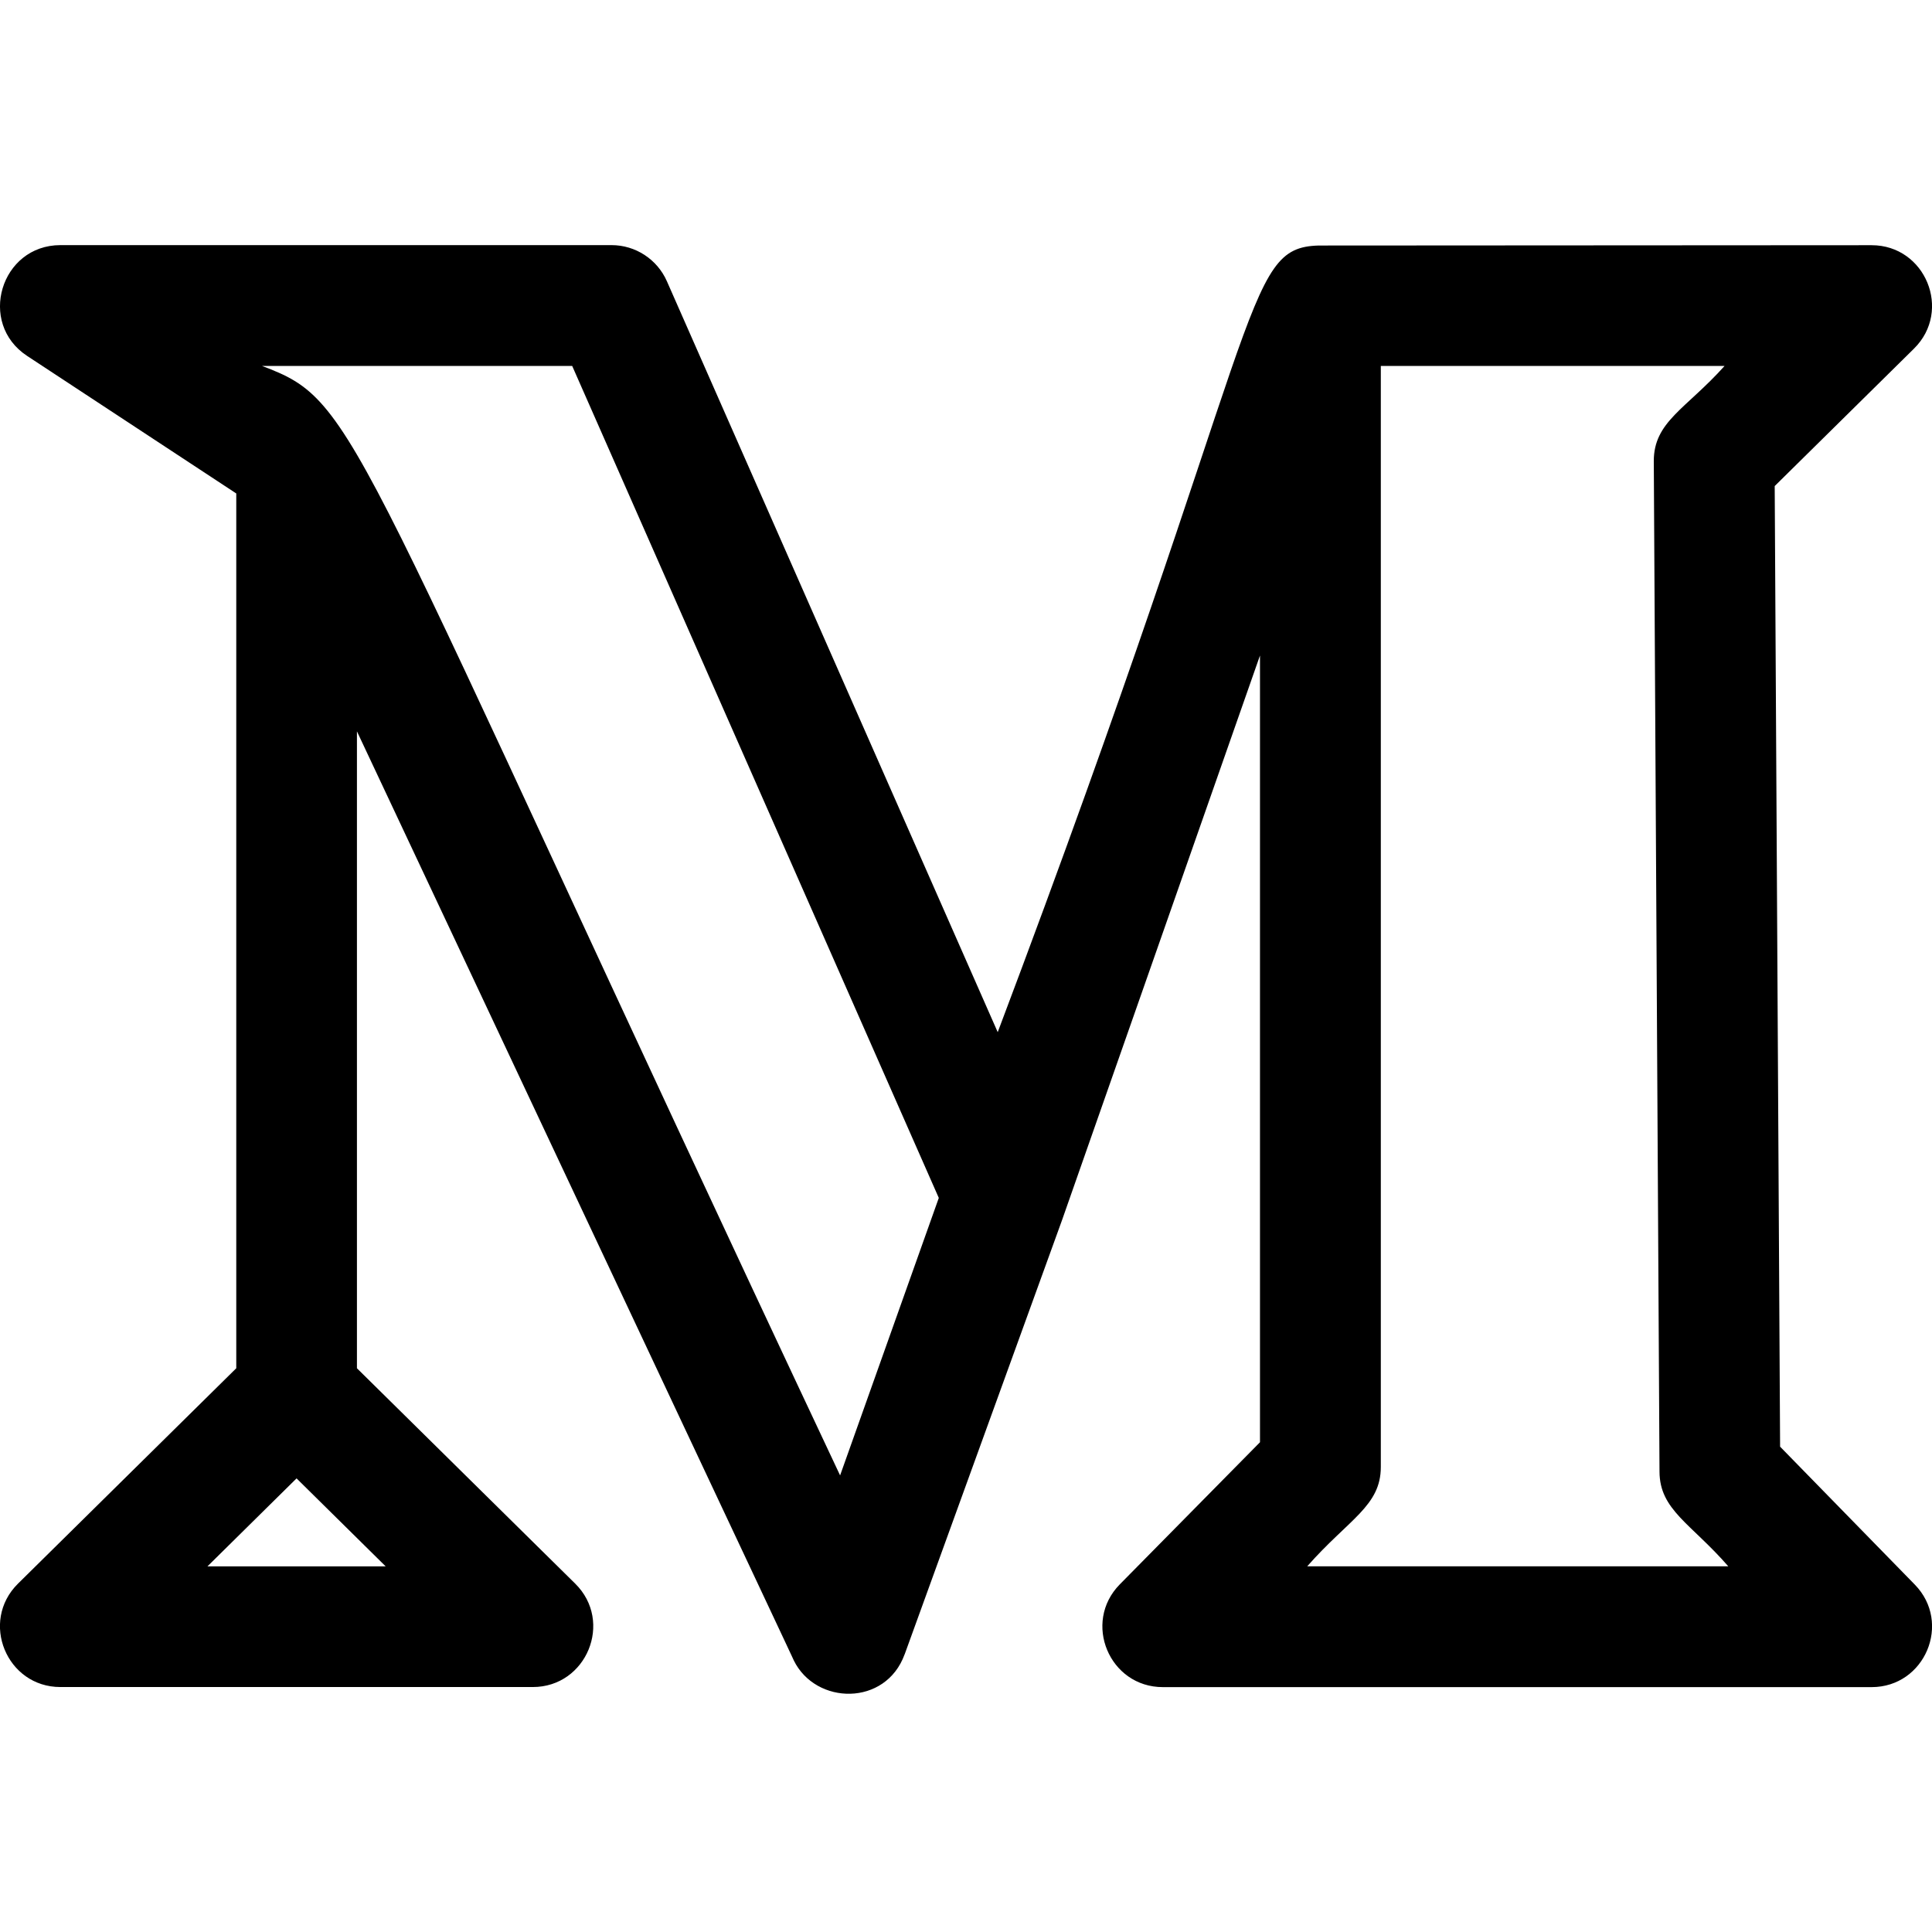
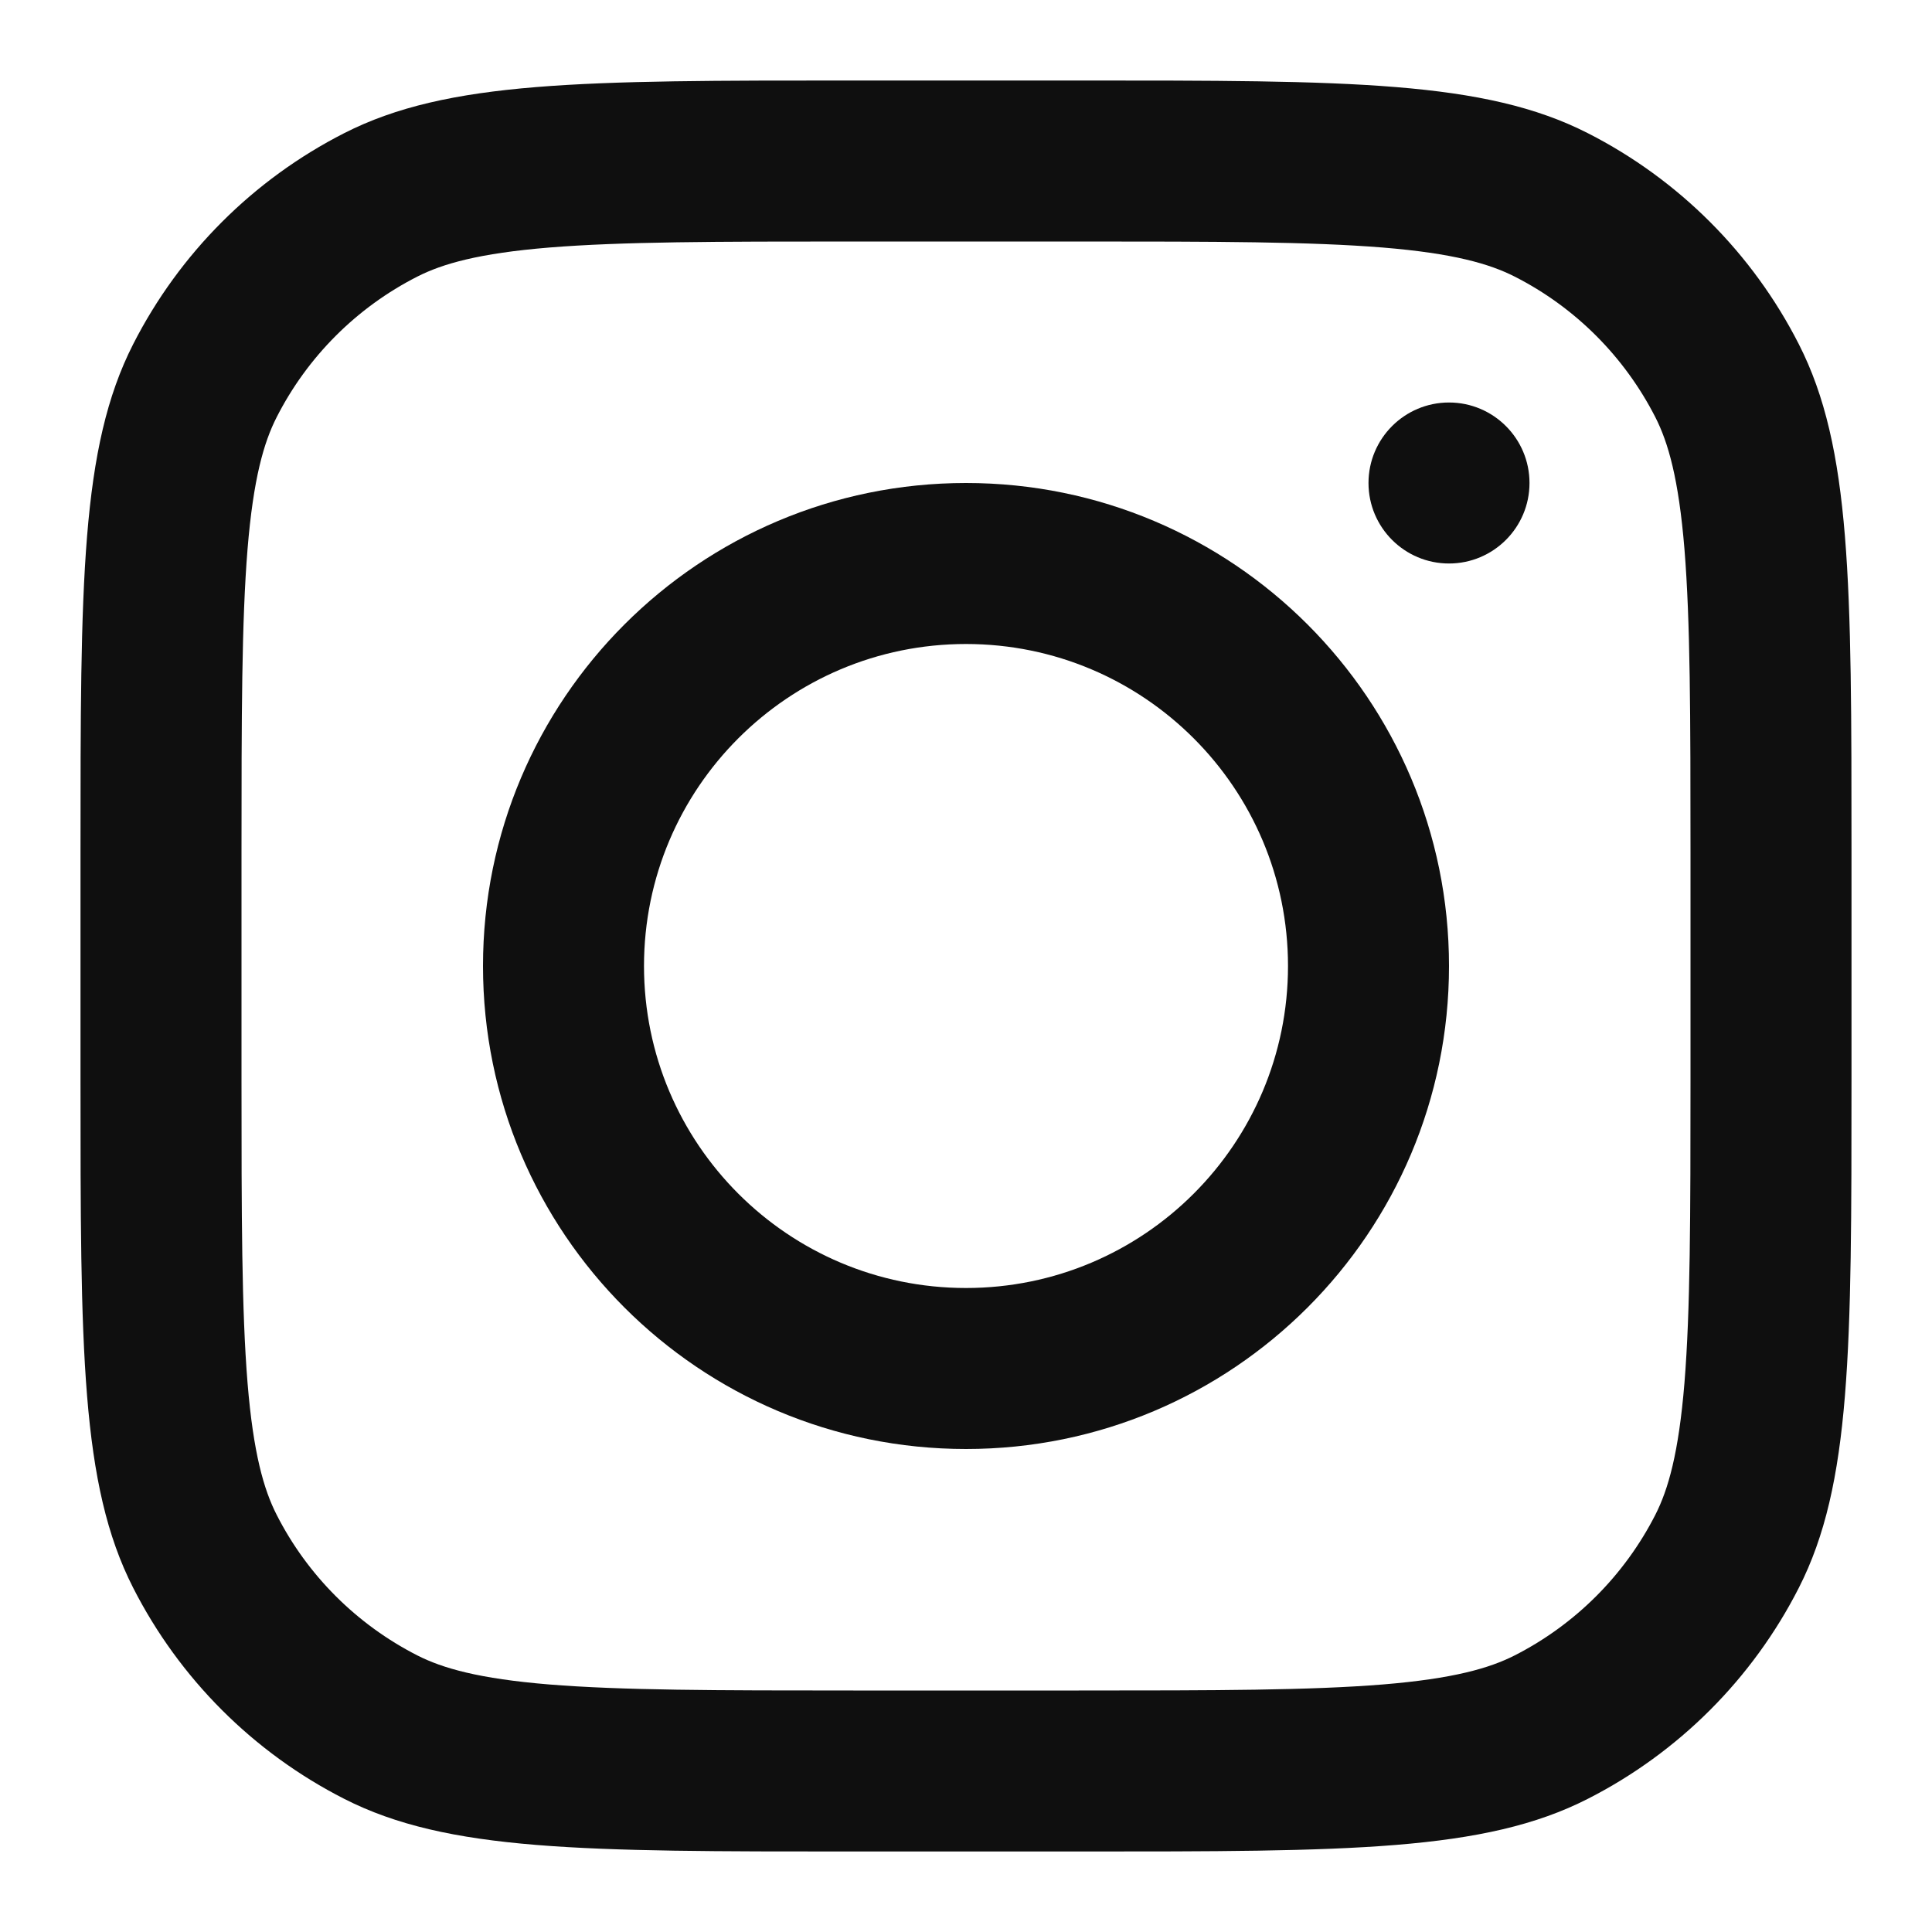
- <svg xmlns="http://www.w3.org/2000/svg" id="regular" enable-background="new 0 0 24 24" viewBox="0 0 24 24">
-   <path d="m.338 4.422 2.597 1.708v10.867l-2.712 2.676c-.476.471-.141 1.284.527 1.284h5.869c.667 0 1.004-.812.527-1.284l-2.712-2.676v-7.912c2.781 5.916 5.492 11.673 5.427 11.542.274.556 1.141.571 1.376-.075l.001-.002s.001-.001.001-.002c.65-1.793 2.044-5.638 1.955-5.394.05-.139 2.421-6.906 2.458-7.011v9.773l-1.741 1.765c-.467.474-.13 1.277.534 1.277h8.805c.662 0 1-.799.536-1.274l-1.673-1.713-.067-11.933 1.731-1.708c.476-.471.141-1.284-.527-1.284-.702 0 2.545-.001-6.87.004-.958.028-.634.889-3.986 9.772l-4.11-9.329c-.12-.272-.39-.448-.687-.448h-6.847c-.742.001-1.033.97-.412 1.377zm2.239 15.036 1.107-1.093 1.107 1.093zm14.575-14.912h4.271c-.479.535-.881.691-.879 1.185l.071 12.551c.002.476.391.643.854 1.175h-5.23c.517-.587.914-.748.914-1.234v-13.677zm-10.044 0 4.554 10.335-1.226 3.447c-6.176-13.116-5.959-13.322-7.181-13.782z" />
+ <svg xmlns="http://www.w3.org/2000/svg" width="800px" height="800px" viewBox="0 0 24 24" fill="none">
+   <path fill-rule="evenodd" clip-rule="evenodd" d="M12 18C15.314 18 18 15.314 18 12C18 8.686 15.314 6 12 6C8.686 6 6 8.686 6 12C6 15.314 8.686 18 12 18ZM12 16C14.209 16 16 14.209 16 12C16 9.791 14.209 8 12 8C9.791 8 8 9.791 8 12C8 14.209 9.791 16 12 16Z" fill="#0F0F0F" />
+   <path d="M18 5C17.448 5 17 5.448 17 6C17 6.552 17.448 7 18 7C18.552 7 19 6.552 19 6C19 5.448 18.552 5 18 5Z" fill="#0F0F0F" />
+   <path fill-rule="evenodd" clip-rule="evenodd" d="M1.654 4.276C1 5.56 1 7.24 1 10.6V13.4C1 16.76 1 18.441 1.654 19.724C2.229 20.853 3.147 21.771 4.276 22.346C5.56 23 7.24 23 10.6 23H13.4C16.76 23 18.441 23 19.724 22.346C20.853 21.771 21.771 20.853 22.346 19.724C23 18.441 23 16.76 23 13.4V10.6C23 7.24 23 5.56 22.346 4.276C21.771 3.147 20.853 2.229 19.724 1.654C18.441 1 16.76 1 13.4 1H10.6C7.24 1 5.56 1 4.276 1.654C3.147 2.229 2.229 3.147 1.654 4.276ZM13.4 3H10.6C8.887 3 7.722 3.002 6.822 3.075C5.945 3.147 5.497 3.277 5.184 3.436C4.431 3.819 3.819 4.431 3.436 5.184C3.277 5.497 3.147 5.945 3.075 6.822C3.002 7.722 3 8.887 3 10.6V13.4C3 15.113 3.002 16.278 3.075 17.178C3.147 18.055 3.277 18.503 3.436 18.816C3.819 19.569 4.431 20.18 5.184 20.564C5.497 20.723 5.945 20.853 6.822 20.925C7.722 20.998 8.887 21 10.6 21H13.4C15.113 21 16.278 20.998 17.178 20.925C18.055 20.853 18.503 20.723 18.816 20.564C19.569 20.18 20.18 19.569 20.564 18.816C20.723 18.503 20.853 18.055 20.925 17.178C20.998 16.278 21 15.113 21 13.4V10.6C21 8.887 20.998 7.722 20.925 6.822C20.853 5.945 20.723 5.497 20.564 5.184C20.18 4.431 19.569 3.819 18.816 3.436C18.503 3.277 18.055 3.147 17.178 3.075C16.278 3.002 15.113 3 13.4 3Z" fill="#0F0F0F" />
</svg>
